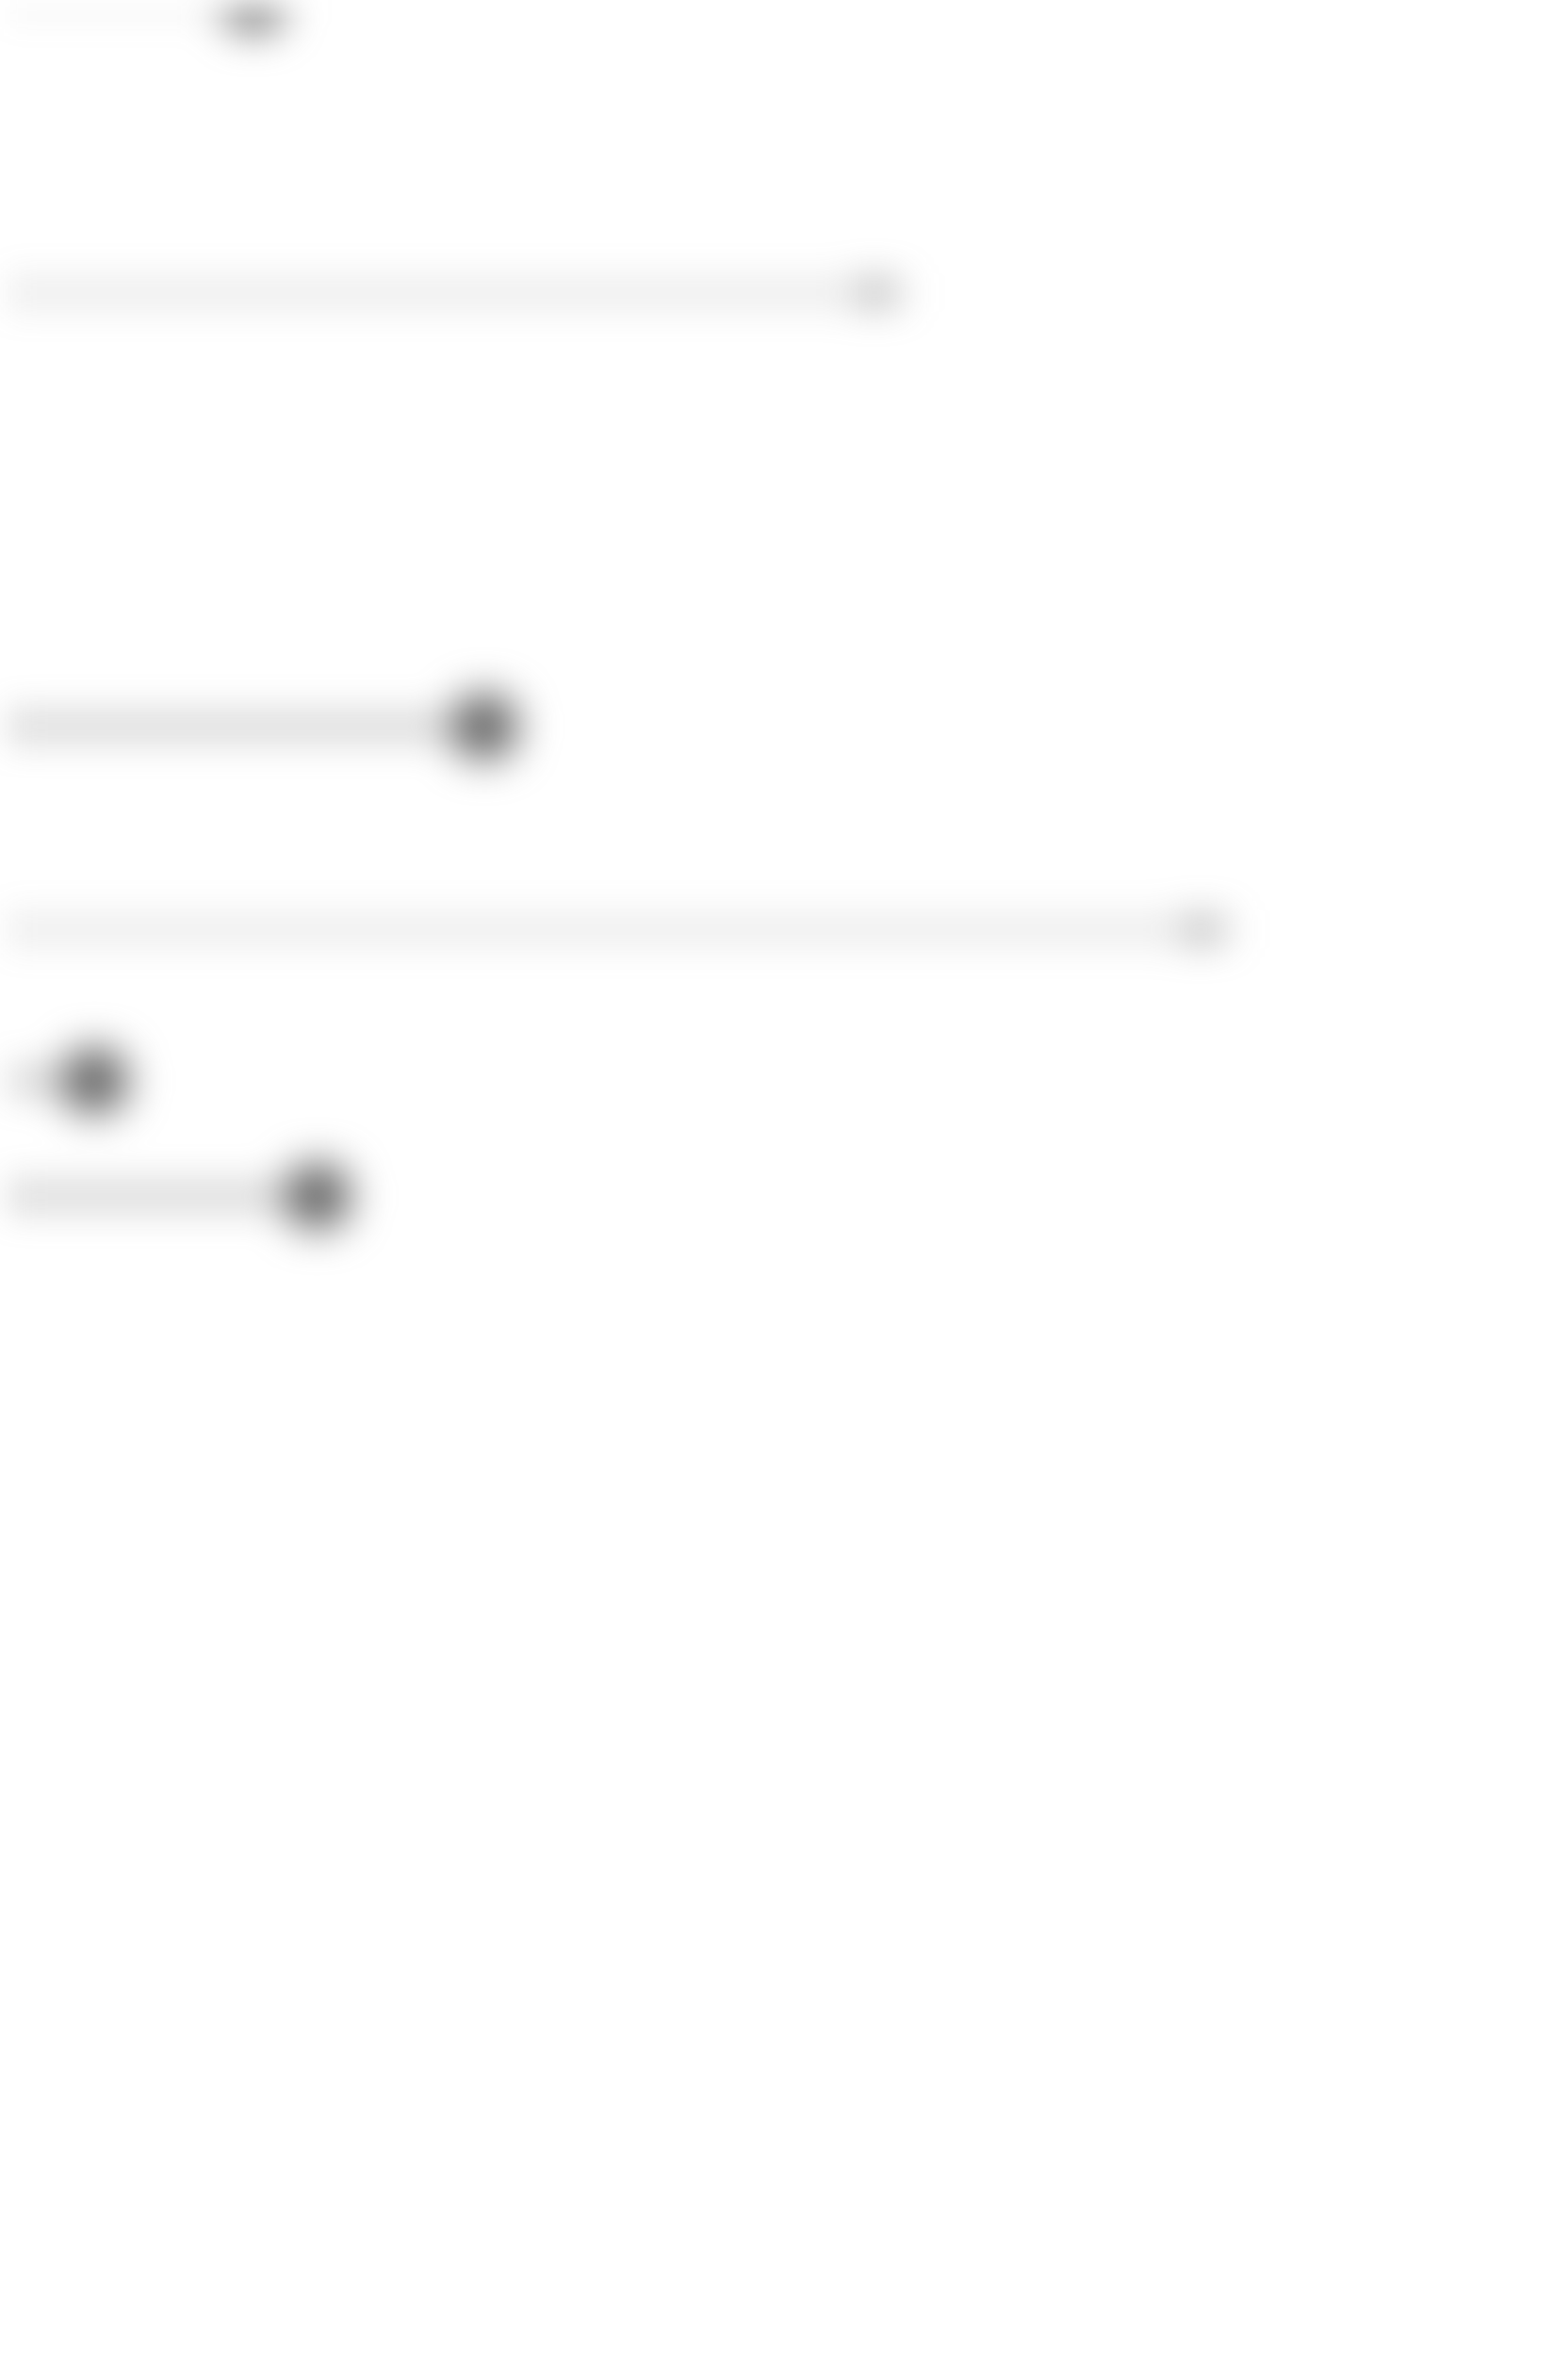
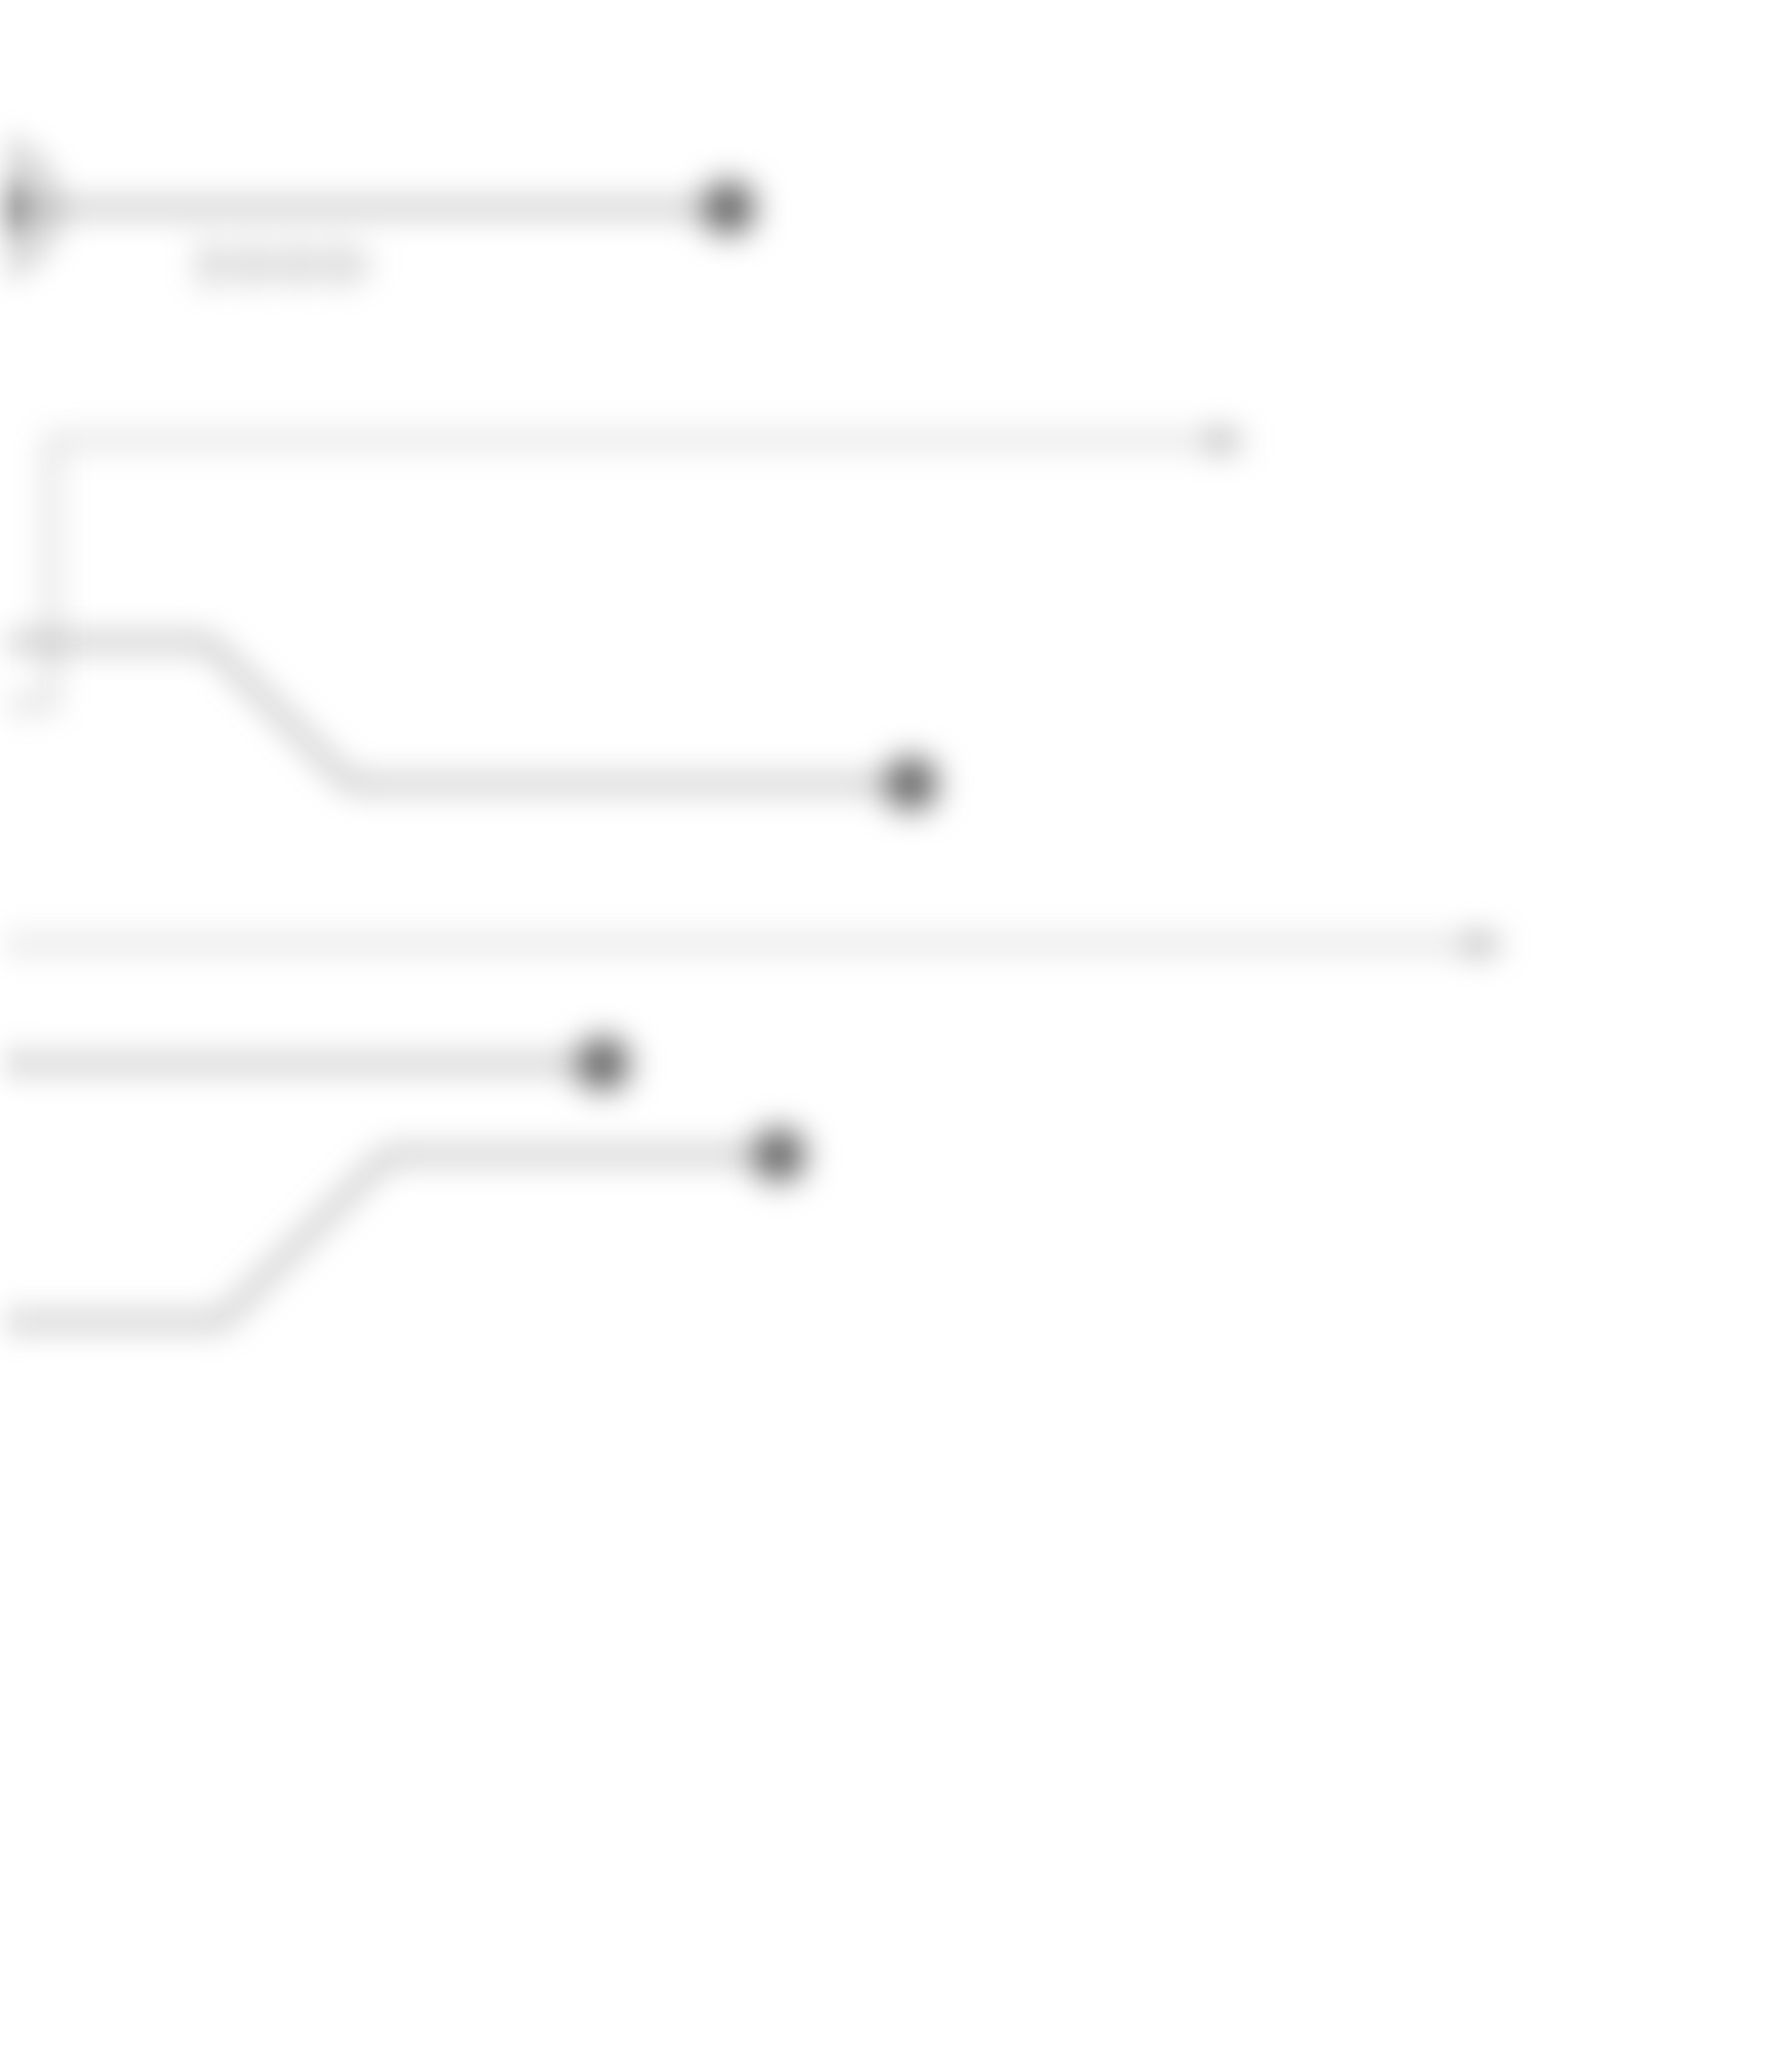
- <svg xmlns="http://www.w3.org/2000/svg" viewBox="0 0 782 1175" fill="none">
-   <g filter="url(#filter0_f)">
-     <path d="M-1044.58 627.15V334.554H-1264.71V330.595H-1040.6V617.579L-694.327 271.042L-200.82 271.042L-111.547 360.358L242.455 360.358V364.318L-113.198 364.318L-202.445 275.002L-692.702 275.002L-1044.58 627.15Z" fill="#676767" />
-     <path d="M241.616 377.272C249.844 377.272 256.526 370.585 256.526 362.351C256.526 354.117 249.844 347.43 241.616 347.43C233.388 347.43 226.707 354.117 226.707 362.351C226.707 370.585 233.388 377.272 241.616 377.272Z" fill="#676767" />
-     <path d="M241.616 379.265C232.288 379.265 224.716 371.686 224.716 362.351C224.716 353.015 232.288 345.437 241.616 345.437C250.945 345.437 258.517 353.015 258.517 362.351C258.517 371.66 250.945 379.265 241.616 379.265C250.945 379.265 232.288 379.265 241.616 379.265ZM241.616 349.397C234.489 349.397 228.698 355.192 228.698 362.325C228.698 369.457 234.489 375.252 241.616 375.252C248.744 375.252 254.534 369.457 254.534 362.325C254.561 355.218 248.744 349.397 241.616 349.397C248.744 349.397 234.489 349.397 241.616 349.397Z" fill="#676767" />
-     <path d="M-1143.73 580.683H-1264.71V576.723H-1147.72V445.714L-651.852 445.714V212.644L-327.747 537.022L48.081 537.022V540.982L-329.398 540.982L-647.895 222.241V449.673L-1143.73 449.673V580.683Z" fill="#676767" />
-     <path d="M47.243 553.935C55.471 553.935 62.152 547.249 62.152 539.015C62.152 530.781 55.471 524.094 47.243 524.094C39.015 524.094 32.334 530.781 32.334 539.015C32.334 547.249 39.015 553.935 47.243 553.935Z" fill="#676767" />
-     <path d="M47.243 555.902C37.915 555.902 30.342 548.324 30.342 538.988C30.342 529.653 37.915 522.075 47.243 522.075C56.571 522.075 64.144 529.653 64.144 538.988C64.144 548.324 56.571 555.902 47.243 555.902C37.941 555.902 56.571 555.902 47.243 555.902ZM47.243 526.061C40.116 526.061 34.325 531.856 34.325 538.988C34.325 546.121 40.116 551.943 47.243 551.943C54.37 551.943 60.161 546.147 60.161 538.988C60.187 531.856 54.37 526.061 47.243 526.061C40.116 526.061 54.37 526.061 47.243 526.061Z" fill="#676767" />
-     <path d="M-466.57 128.127L-973.178 128.127V52.71L-1264.71 52.71V48.724L-969.195 48.724V124.168L-468.221 124.168L-341.294 -2.883L127.424 -2.883V1.103L-339.643 1.103L-466.57 128.127Z" fill="#676767" />
-     <path d="M126.586 14.031C134.814 14.031 141.495 7.344 141.495 -0.89C141.495 -9.124 134.814 -15.81 126.586 -15.81C118.358 -15.81 111.677 -9.124 111.677 -0.89C111.677 7.344 118.358 14.031 126.586 14.031Z" fill="#676767" />
-     <path d="M126.586 16.024C117.258 16.024 109.685 8.446 109.685 -0.89C109.685 -10.225 117.258 -17.803 126.586 -17.803C135.914 -17.803 143.487 -10.225 143.487 -0.89C143.487 8.42 135.888 16.024 126.586 16.024C117.258 16.024 135.888 16.024 126.586 16.024ZM126.586 -13.844C119.459 -13.844 113.668 -8.049 113.668 -0.916C113.668 6.217 119.459 12.012 126.586 12.012C133.713 12.012 139.504 6.217 139.504 -0.916C139.504 -8.022 133.713 -13.844 126.586 -13.844C119.459 -13.844 133.713 -13.844 126.586 -13.844Z" fill="#676767" />
-     <path d="M-192.881 703.747H-505.089L-505.089 552.887L-798.64 552.887V293.699L-872.847 219.436L-1264.71 219.436V215.45L-871.196 215.45L-794.658 292.047V548.927L-501.132 548.927L-501.132 699.788H-194.532L-89.406 594.581H159.156V598.541H-87.755L-192.881 703.747Z" fill="#676767" />
-     <path d="M158.317 611.495C166.545 611.495 173.227 604.808 173.227 596.574C173.227 588.34 166.545 581.653 158.317 581.653C150.089 581.653 143.407 588.34 143.407 596.574C143.407 604.808 150.089 611.495 158.317 611.495Z" fill="#676767" />
-     <path d="M158.317 613.462C148.989 613.462 141.417 605.883 141.417 596.548C141.417 587.213 148.989 579.634 158.317 579.634C167.646 579.634 175.218 587.213 175.218 596.548C175.218 605.883 167.619 613.462 158.317 613.462C167.619 613.462 148.989 613.462 158.317 613.462ZM158.317 583.62C151.19 583.62 145.399 589.415 145.399 596.548C145.399 603.681 151.19 609.476 158.317 609.476C165.445 609.476 171.262 603.681 171.262 596.548C171.262 589.415 165.445 583.62 158.317 583.62C165.445 583.62 151.19 583.62 158.317 583.62Z" fill="#676767" />
-     <path d="M-299.815 313.707L-844.653 313.707L-985.468 172.785L-1234.97 172.785V170.792L-984.655 170.792L-843.841 311.74L-301.781 311.74V144.989L435.308 144.989V146.982L-299.815 146.982V313.707Z" fill="#676767" />
-     <path d="M431.378 151.754L452.89 145.985L431.378 140.216V151.754Z" fill="#676767" />
-     <path d="M-363.278 635.279H-714.346V420.907L-1348.04 420.907V418.914L-712.354 418.914V633.286H-365.27V462.575L597.95 462.575V464.568L-363.278 464.568V635.279Z" fill="#676767" />
-     <path d="M594.02 469.34L615.532 463.571L594.02 457.802V469.34Z" fill="#676767" />
+ <svg xmlns="http://www.w3.org/2000/svg" viewBox="0 0 1115 1307" fill="none">
+   <g filter="url(#lines_left_blur)">
+     <path d="M-711.581 759.15V466.554H-931.712V462.595H-707.598V749.579L-361.327 403.042L132.18 403.042L221.453 492.358L575.455 492.358V496.318L219.802 496.318L130.555 407.002L-359.702 407.002L-711.581 759.15Z" fill="#676767" />
+     <path d="M574.616 509.272C582.844 509.272 589.526 502.585 589.526 494.351C589.526 486.117 582.844 479.43 574.616 479.43C566.388 479.43 559.707 486.117 559.707 494.351C559.707 502.585 566.388 509.272 574.616 509.272Z" fill="#676767" />
+     <path d="M574.616 511.265C565.288 511.265 557.716 503.686 557.716 494.351C557.716 485.015 565.288 477.437 574.616 477.437C583.945 477.437 591.517 485.015 591.517 494.351C591.517 503.66 583.945 511.265 574.616 511.265C583.945 511.265 565.288 511.265 574.616 511.265ZM574.616 481.397C567.489 481.397 561.698 487.192 561.698 494.325C561.698 501.457 567.489 507.252 574.616 507.252C581.744 507.252 587.534 501.457 587.534 494.325C587.561 487.218 581.744 481.397 574.616 481.397C581.744 481.397 567.489 481.397 574.616 481.397Z" fill="#676767" />
+     <path d="M-810.733 712.683H-931.712V708.723H-814.716V577.714L-318.852 577.714V344.644L5.253 669.022L381.082 669.022V672.982L3.602 672.982L-314.895 354.241V581.673L-810.733 581.673V712.683Z" fill="#676767" />
+     <path d="M380.243 685.935C388.471 685.935 395.152 679.249 395.152 671.015C395.152 662.781 388.471 656.094 380.243 656.094C372.015 656.094 365.333 662.781 365.333 671.015C365.333 679.249 372.015 685.935 380.243 685.935Z" fill="#676767" />
+     <path d="M380.243 687.902C370.915 687.902 363.342 680.324 363.342 670.988C363.342 661.653 370.915 654.075 380.243 654.075C389.571 654.075 397.144 661.653 397.144 670.988C397.144 680.324 389.571 687.902 380.243 687.902C370.941 687.902 389.571 687.902 380.243 687.902ZM380.243 658.061C373.116 658.061 367.325 663.856 367.325 670.988C367.325 678.121 373.116 683.943 380.243 683.943C387.37 683.943 393.161 678.147 393.161 670.988C393.187 663.856 387.37 658.061 380.243 658.061C373.116 658.061 387.37 658.061 380.243 658.061Z" fill="#676767" />
+     <path d="M127.725 180.016V153.662L150.522 166.852L127.725 180.016ZM129.717 157.097V176.581L146.565 166.852L129.717 157.097Z" fill="#676767" />
+     <path d="M155.5 180.016V153.662L178.297 166.852L155.5 180.016ZM157.492 157.097V176.581L174.34 166.852L157.492 157.097Z" fill="#676767" />
+     <path d="M183.275 180.016V153.662L206.072 166.852L183.275 180.016ZM185.24 157.097V176.581L202.089 166.852L185.24 157.097Z" fill="#676767" />
+     <path d="M211.024 180.016V153.662L233.821 166.852L211.024 180.016ZM213.015 157.097V176.581L229.864 166.852L213.015 157.097Z" fill="#676767" />
+     <path d="M-133.57 260.127L-640.178 260.127V184.71L-931.712 184.71V180.724L-636.195 180.724V256.168L-135.221 256.168L-8.294 129.117L460.424 129.117V133.103L-6.643 133.103L-133.57 260.127Z" fill="#676767" />
+     <path d="M459.586 146.031C467.814 146.031 474.495 139.344 474.495 131.11C474.495 122.876 467.814 116.189 459.586 116.189C451.358 116.189 444.677 122.876 444.677 131.11C444.677 139.344 451.358 146.031 459.586 146.031Z" fill="#676767" />
+     <path d="M459.586 148.024C450.258 148.024 442.685 140.446 442.685 131.11C442.685 121.775 450.258 114.197 459.586 114.197C468.914 114.197 476.487 121.775 476.487 131.11C476.487 140.42 468.888 148.024 459.586 148.024C450.258 148.024 468.888 148.024 459.586 148.024ZM459.586 118.156C452.459 118.156 446.668 123.951 446.668 131.084C446.668 138.217 452.459 144.012 459.586 144.012C466.713 144.012 472.504 138.217 472.504 131.084C472.504 123.978 466.713 118.156 459.586 118.156C452.459 118.156 466.713 118.156 459.586 118.156Z" fill="#676767" />
+     <path d="M-7.456 172.779C-30.436 172.779 -49.119 154.082 -49.119 131.084C-49.119 108.087 -30.436 89.39 -7.456 89.39C15.524 89.39 34.207 108.087 34.207 131.084C34.207 154.082 15.498 172.779 -7.456 172.779ZM-7.456 93.402C-28.235 93.402 -45.136 110.316 -45.136 131.11C-45.136 151.905 -28.235 168.819 -7.456 168.819C13.323 168.819 30.224 151.905 30.224 131.11C30.224 110.316 13.323 93.402 -7.456 93.402Z" fill="#676767" />
+     <path d="M-7.456 154.921C5.684 154.921 16.336 144.26 16.336 131.11C16.336 117.96 5.684 107.3 -7.456 107.3C-20.596 107.3 -31.248 117.96 -31.248 131.11C-31.248 144.26 -20.596 154.921 -7.456 154.921Z" fill="#676767" />
+     <path d="M140.119 835.747H-172.089L-172.089 684.887L-465.64 684.887L-465.64 425.699L-539.847 351.436L-931.712 351.436V347.45L-538.196 347.45L-461.658 424.047L-461.658 680.927L-168.132 680.927L-168.132 831.788H138.468L243.594 726.581H492.156V730.541H245.245L140.119 835.747Z" fill="#676767" />
+     <path d="M491.317 743.495C499.545 743.495 506.227 736.808 506.227 728.574C506.227 720.34 499.545 713.653 491.317 713.653C483.089 713.653 476.407 720.34 476.407 728.574C476.407 736.808 483.089 743.495 491.317 743.495Z" fill="#676767" />
+     <path d="M491.317 745.462C481.989 745.462 474.417 737.883 474.417 728.548C474.417 719.213 481.989 711.634 491.317 711.634C500.646 711.634 508.218 719.213 508.218 728.548C508.218 737.883 500.619 745.462 491.317 745.462C500.619 745.462 481.989 745.462 491.317 745.462ZM491.317 715.62C484.19 715.62 478.399 721.415 478.399 728.548C478.399 735.681 484.19 741.476 491.317 741.476C498.445 741.476 504.262 735.681 504.262 728.548C504.262 721.415 498.445 715.62 491.317 715.62C498.445 715.62 484.19 715.62 491.317 715.62Z" fill="#676767" />
+     <path d="M33.185 445.707L-511.653 445.707L-652.468 304.785L-901.972 304.785V302.792L-651.655 302.792L-510.841 443.74L31.22 443.74V276.989L768.308 276.989V278.982L33.185 278.982V445.707Z" fill="#676767" />
+     <path d="M764.378 283.754L785.89 277.985L764.378 272.216V283.754Z" fill="#676767" />
+     <path d="M-30.278 767.279H-381.346V552.907L-1015.04 552.907V550.914L-379.354 550.914V765.286H-32.27V594.575L930.95 594.575V596.568L-30.278 596.568V767.279Z" fill="#676767" />
+     <path d="M927.02 601.34L948.532 595.571L927.02 589.802V601.34Z" fill="#676767" />
  </g>
  <defs>
-     <filter id="filter0_f" x="-1444" y="-406" width="2246" height="1601" filterUnits="userSpaceOnUse" color-interpolation-filters="sRGB">
+     <filter id="lines_left_blur" x="-1111" y="-274" width="2246" height="1601" filterUnits="userSpaceOnUse" color-interpolation-filters="sRGB">
      <feFlood flood-opacity="0" result="BackgroundImageFix" />
      <feBlend mode="normal" in="SourceGraphic" in2="BackgroundImageFix" result="shape" />
      <feGaussianBlur stdDeviation="10" result="effect1_foregroundBlur" />
    </filter>
  </defs>
</svg>
